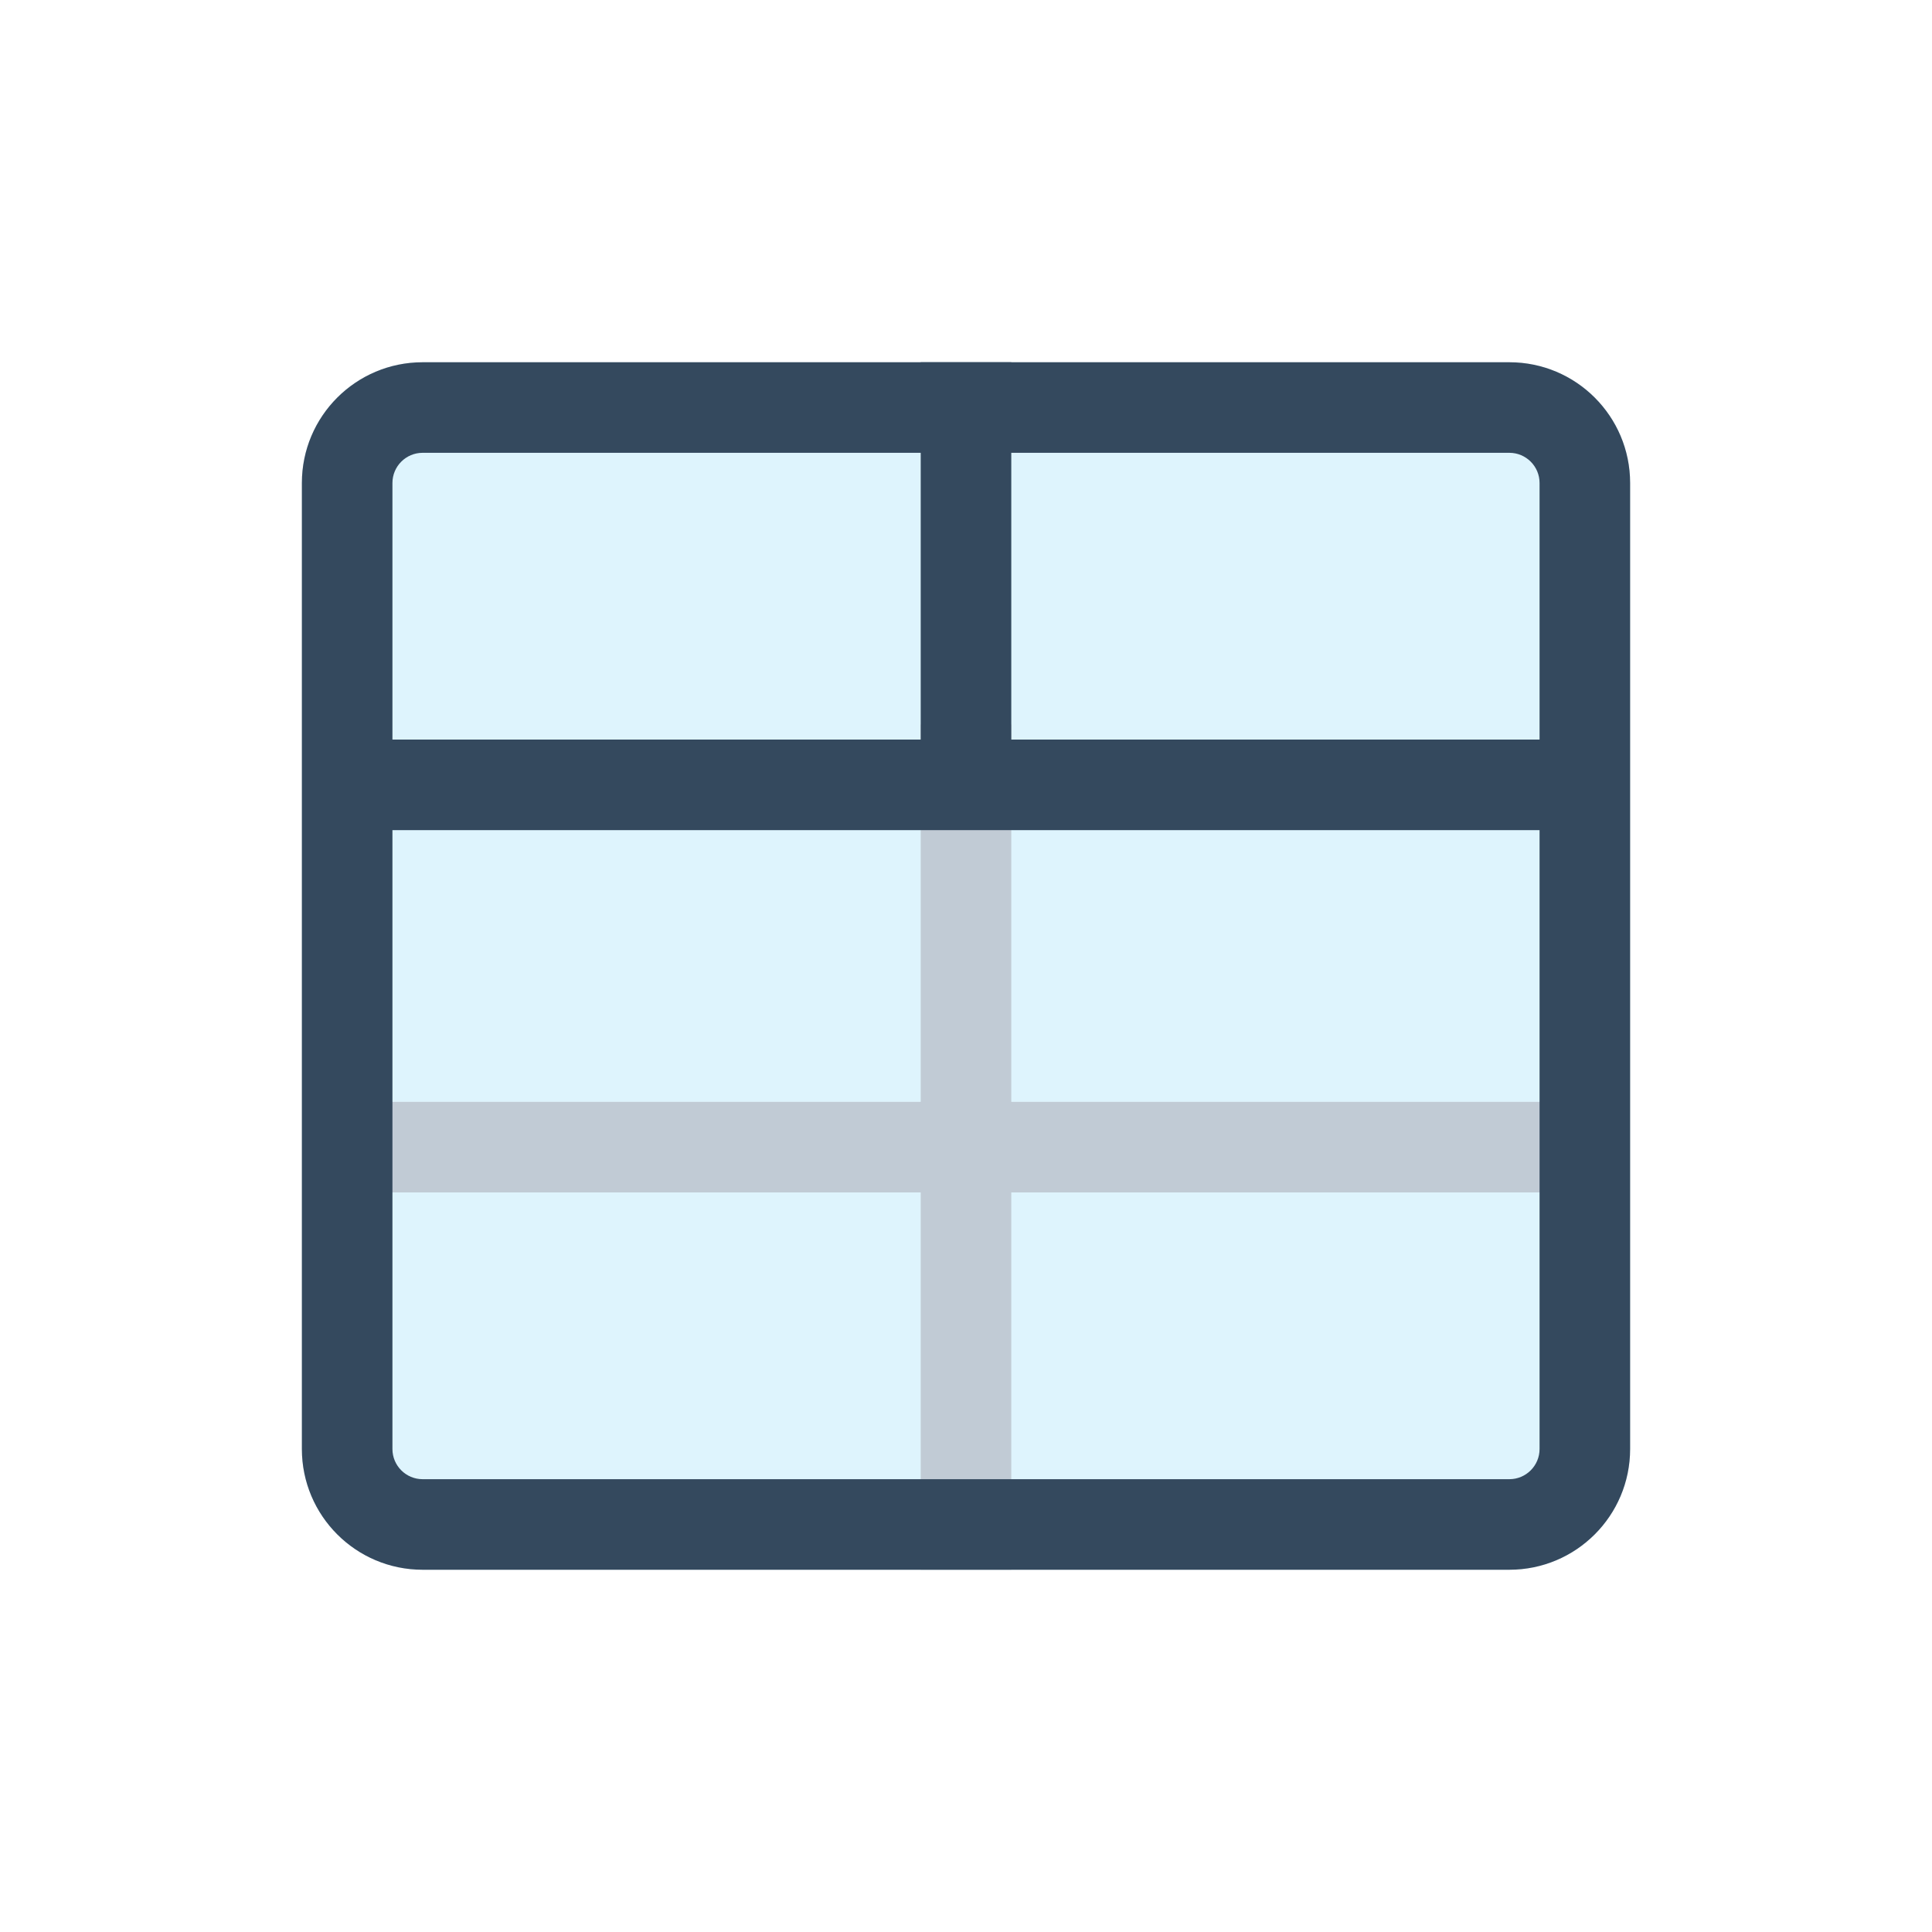
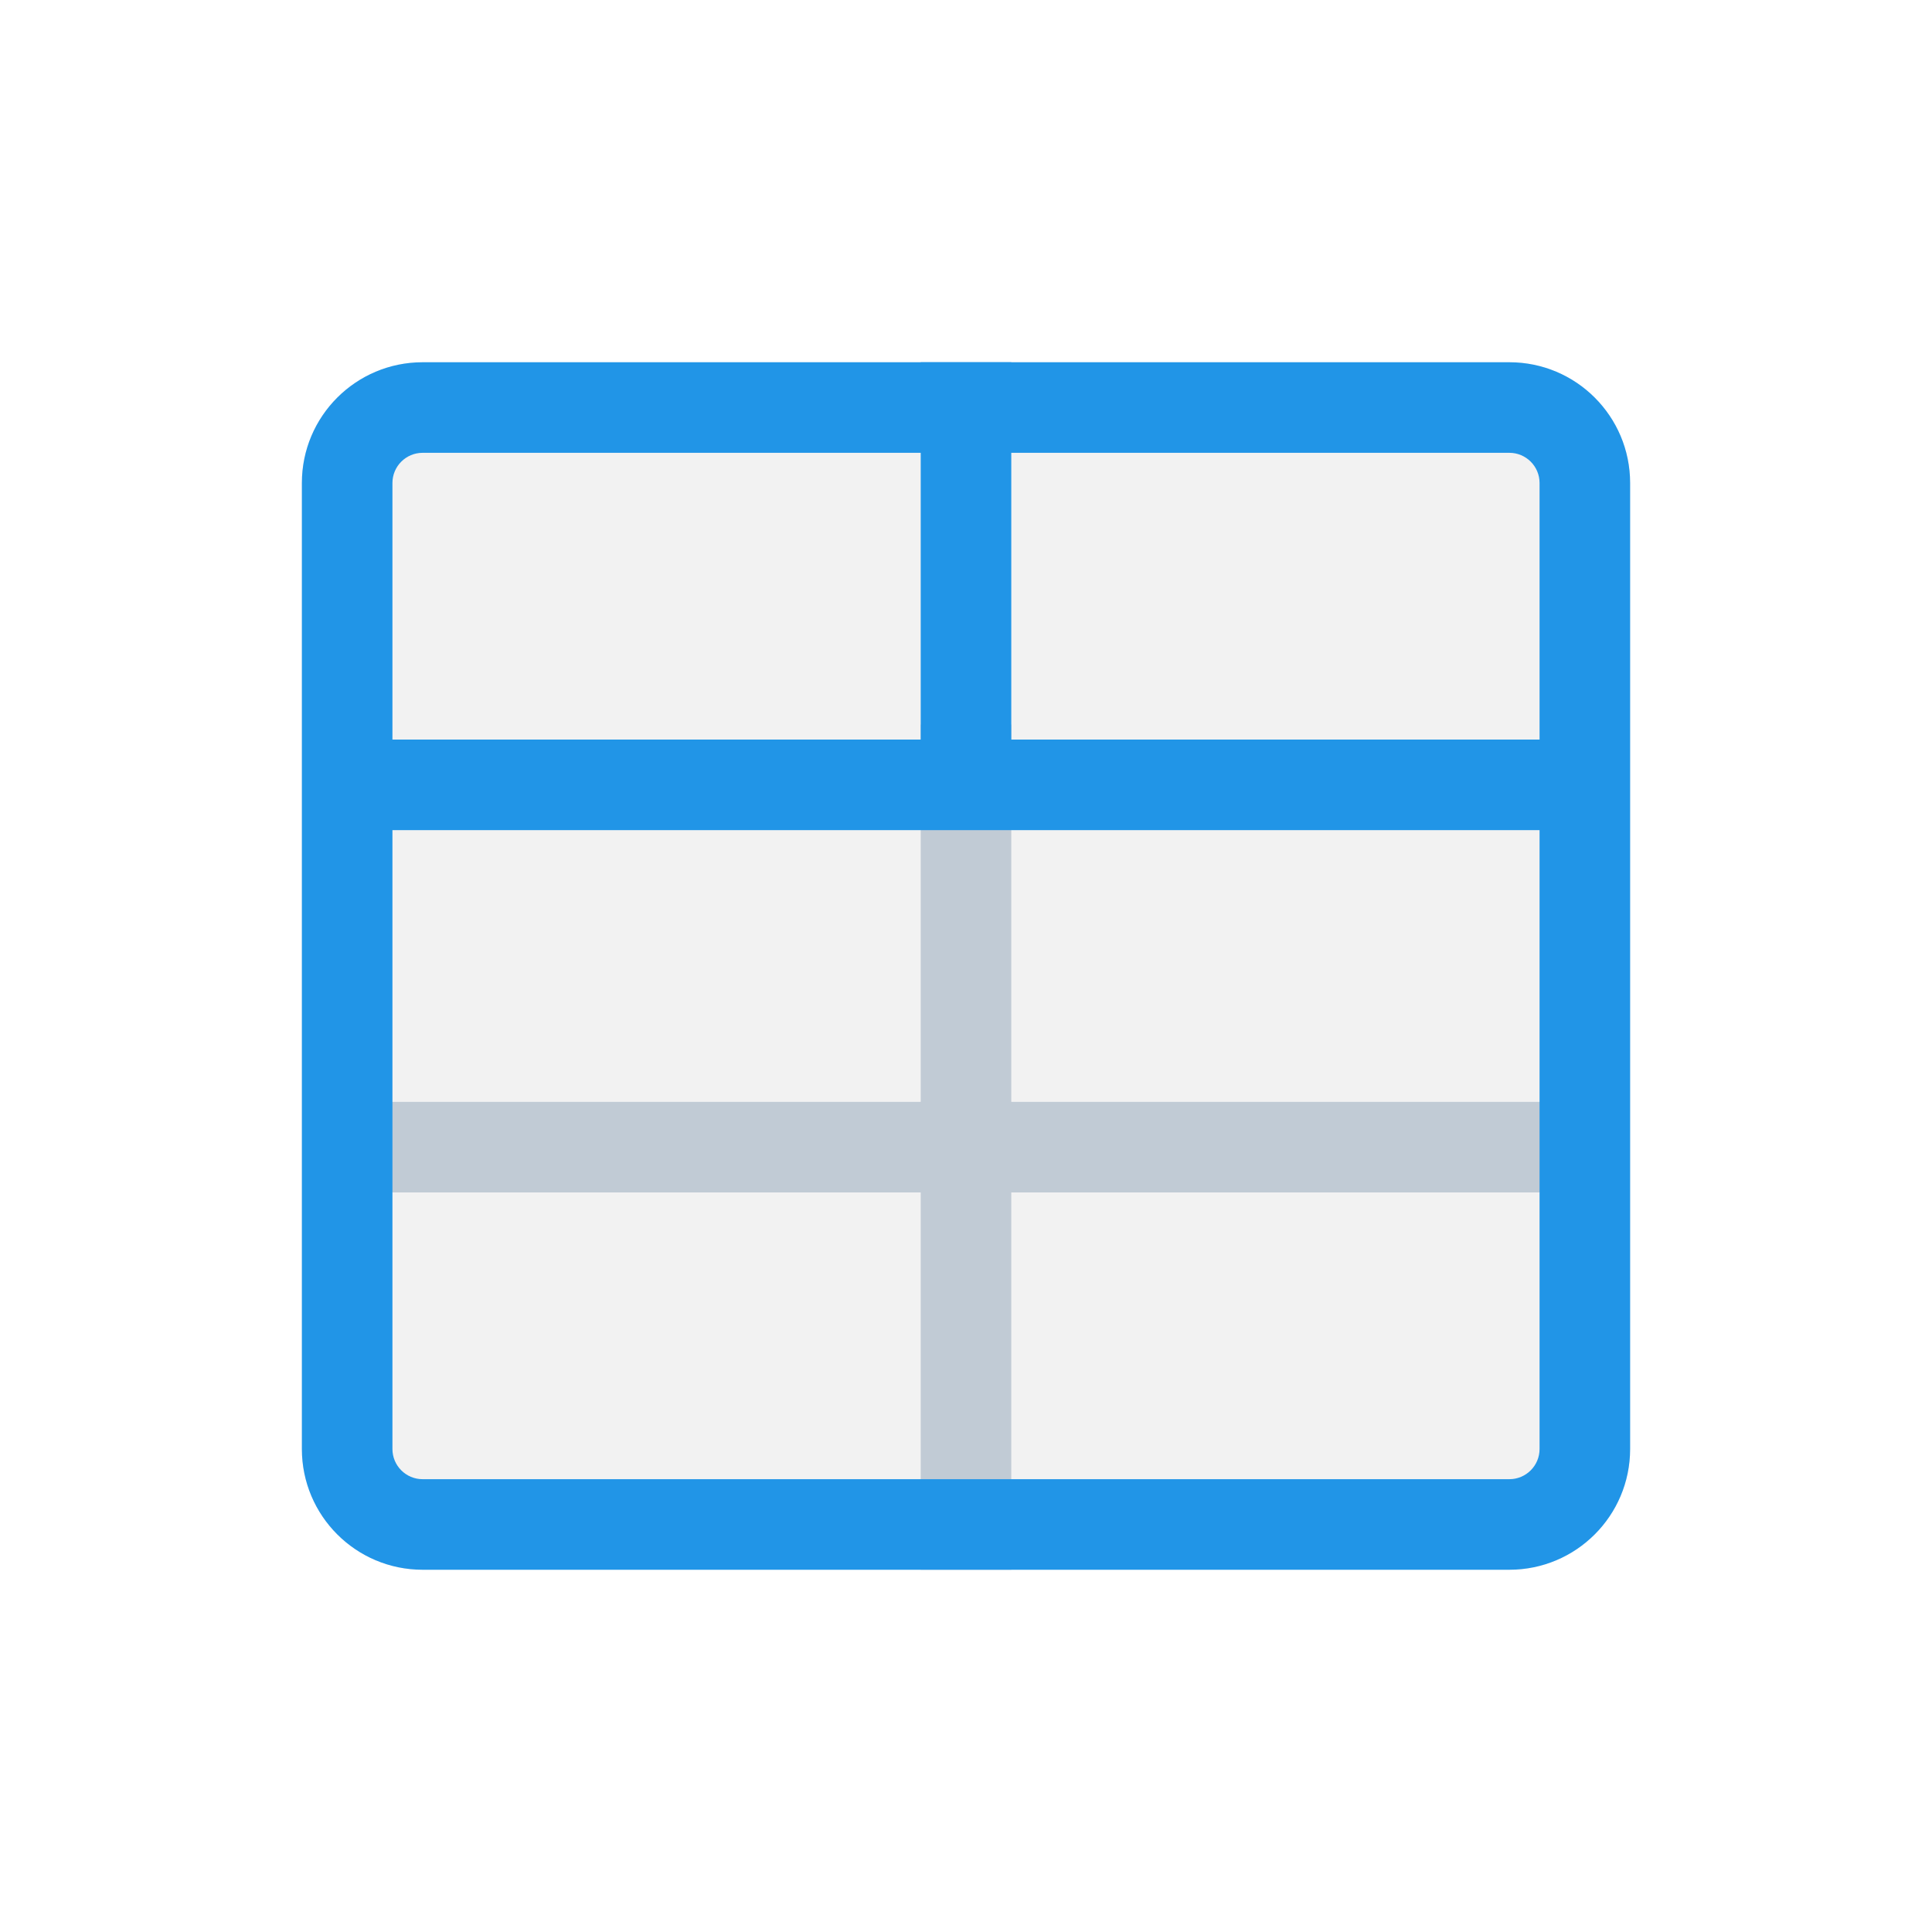
<svg xmlns="http://www.w3.org/2000/svg" viewBox="0 0 16 16">
  <defs>
-     <style>.cls-1{fill:#def4fd;}.cls-2,.cls-3,.cls-5{fill:none;stroke-width:0.75px;}.cls-2{stroke:#c1cbd5;}.cls-2,.cls-5{stroke-linejoin:round;}.cls-3,.cls-5{stroke:#34495e;}.cls-3{stroke-miterlimit:10;}.cls-4{fill:#34495e;}</style>
+     <style>.cls-1{fill:#f2f2f2;}.cls-2,.cls-3,.cls-5{fill:none;stroke-width:0.75px;}.cls-2{stroke:#c1cbd5;}.cls-2,.cls-5{stroke-linejoin:round;}.cls-3,.cls-5{stroke:#2195e7;}.cls-3{stroke-miterlimit:10;}.cls-4{fill:#2195e7;}</style>
  </defs>
  <g id="_2" data-name="2">
    <rect class="cls-1" x="2.5" y="3" width="11" height="10" rx="1" ry="1" />
    <line class="cls-2" x1="8" y1="6" x2="8" y2="13" />
    <line class="cls-2" x1="3" y1="9.5" x2="13" y2="9.5" />
    <line class="cls-3" x1="8" y1="3" x2="8" y2="6.5" />
    <path class="cls-4" d="M12.5,3.75a.25.25,0,0,1,.25.25v8a.25.25,0,0,1-.25.25h-9A.25.25,0,0,1,3.25,12V4a.25.25,0,0,1,.25-.25h9m0-.75h-9a1,1,0,0,0-1,1v8a1,1,0,0,0,1,1h9a1,1,0,0,0,1-1V4A1,1,0,0,0,12.5,3Z" />
    <line class="cls-5" x1="13" y1="6.5" x2="3" y2="6.5" />
  </g>
</svg>
